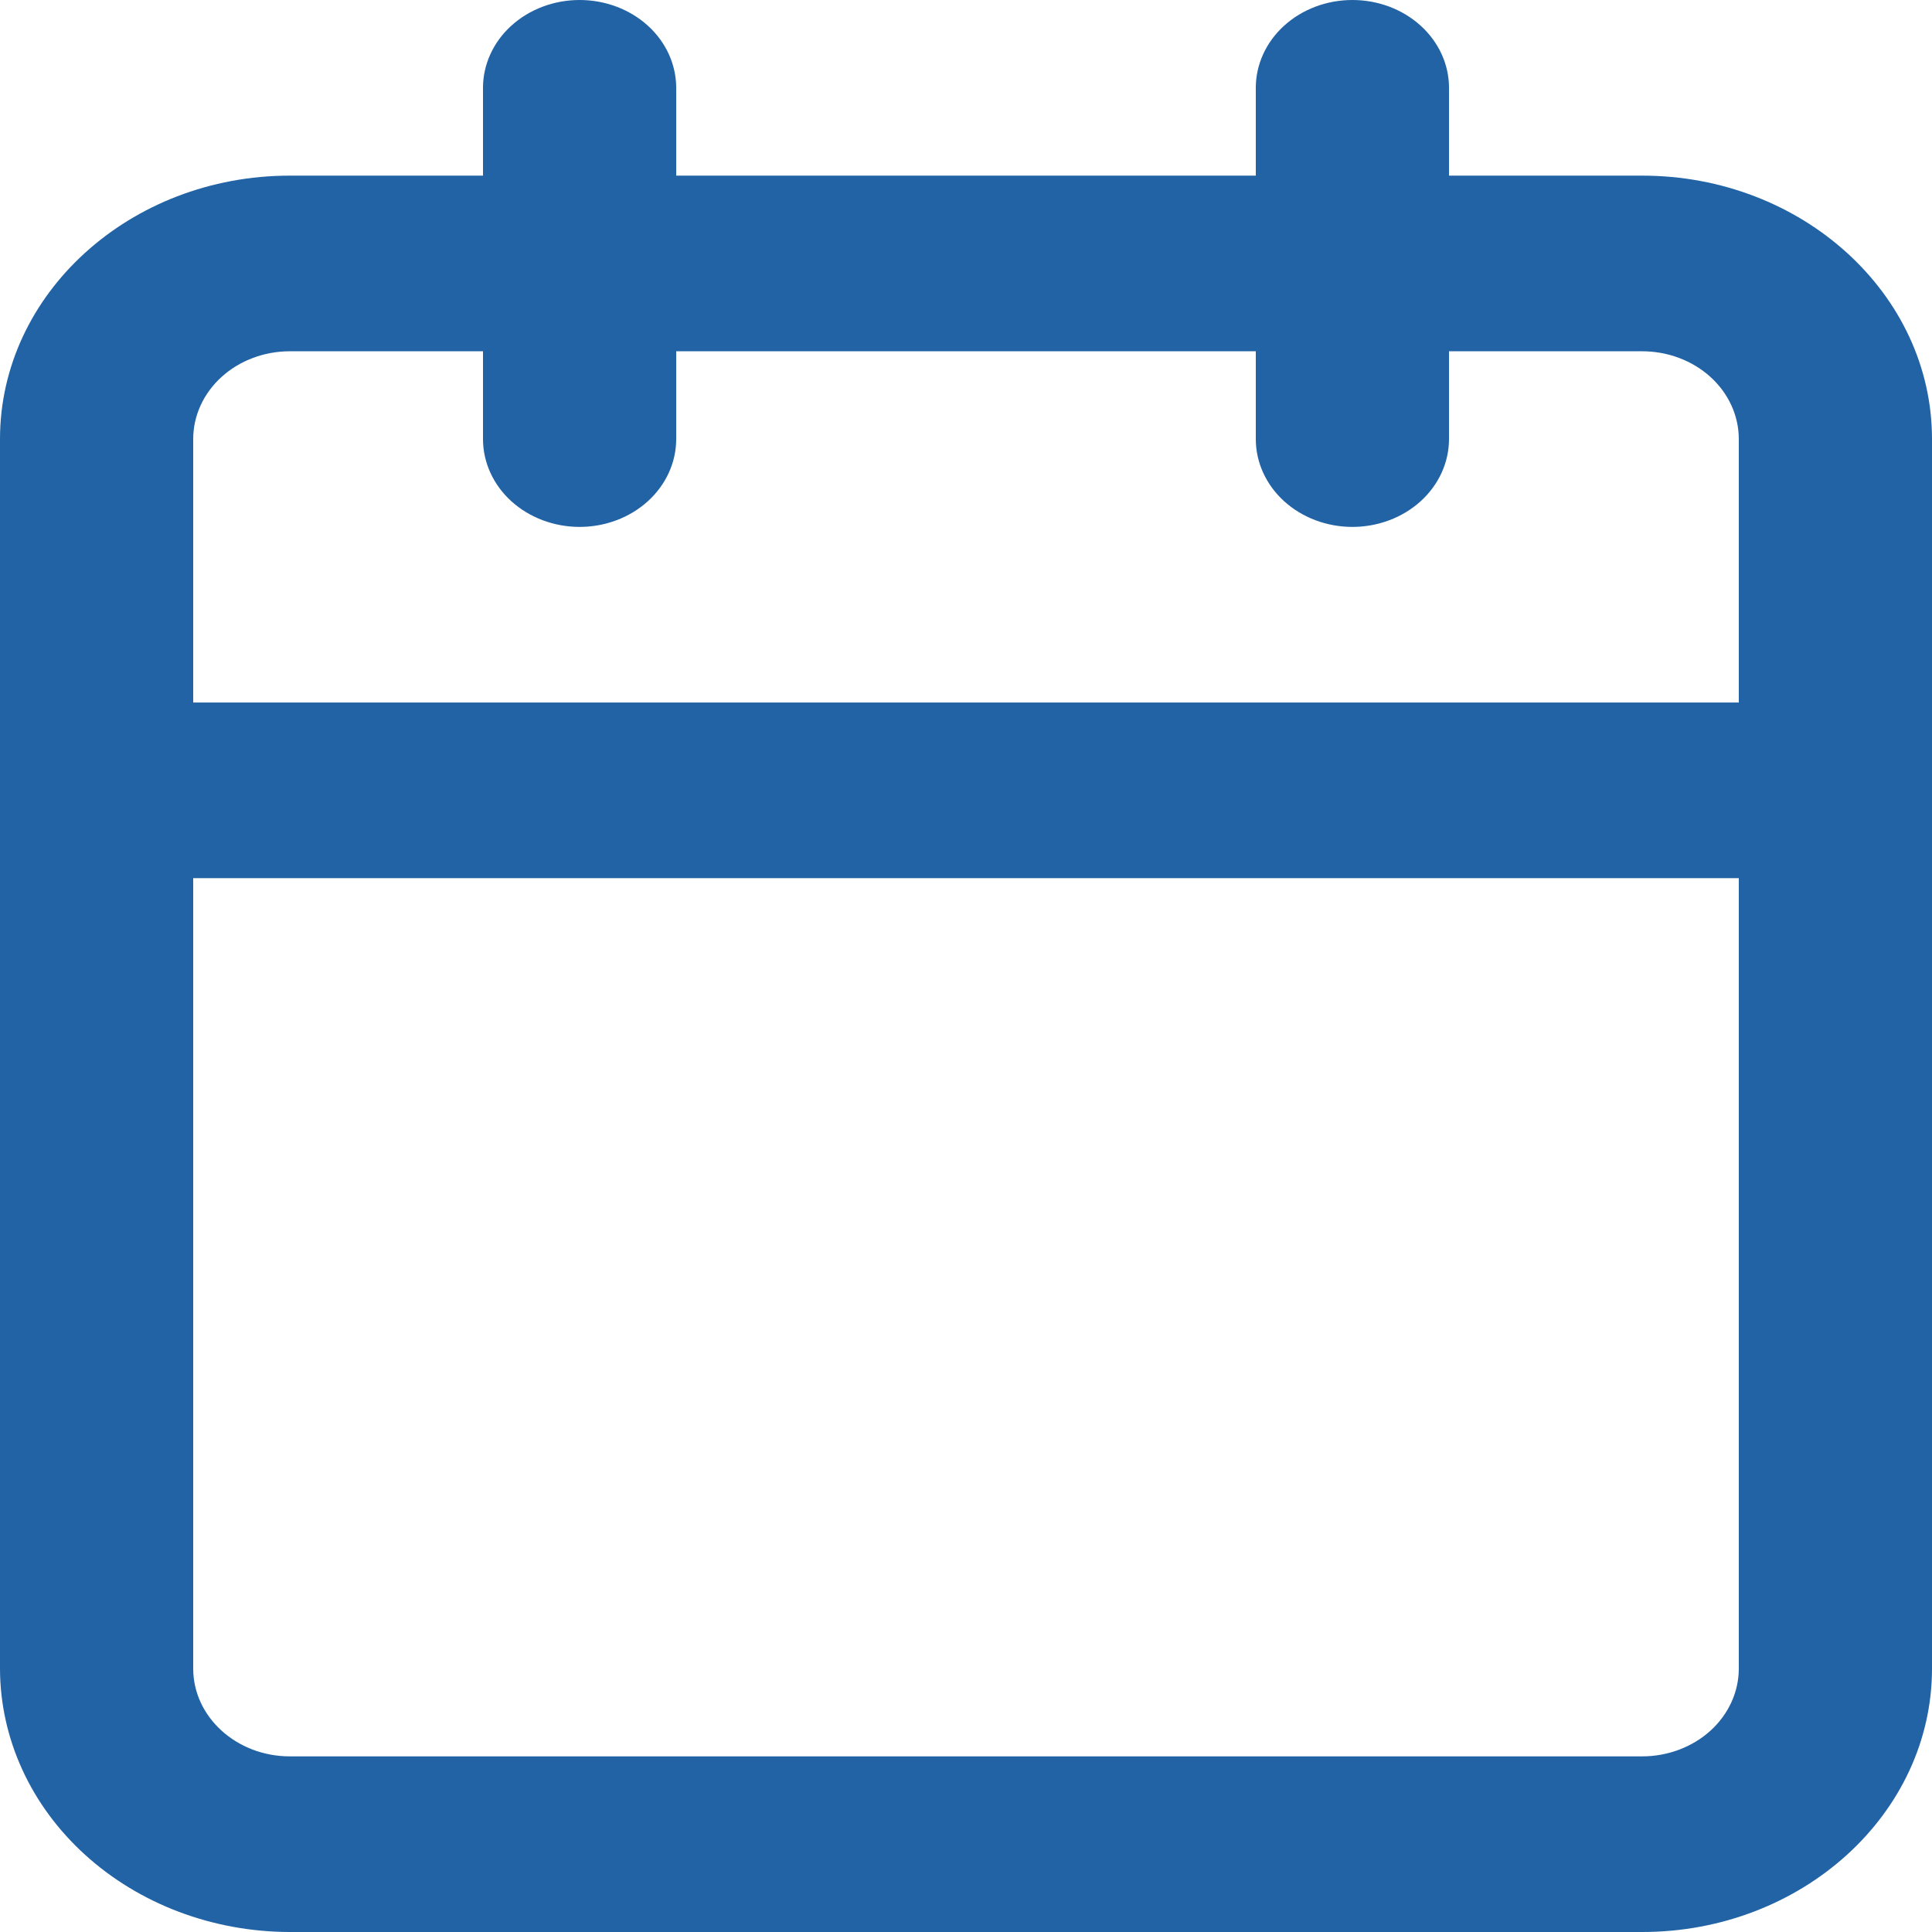
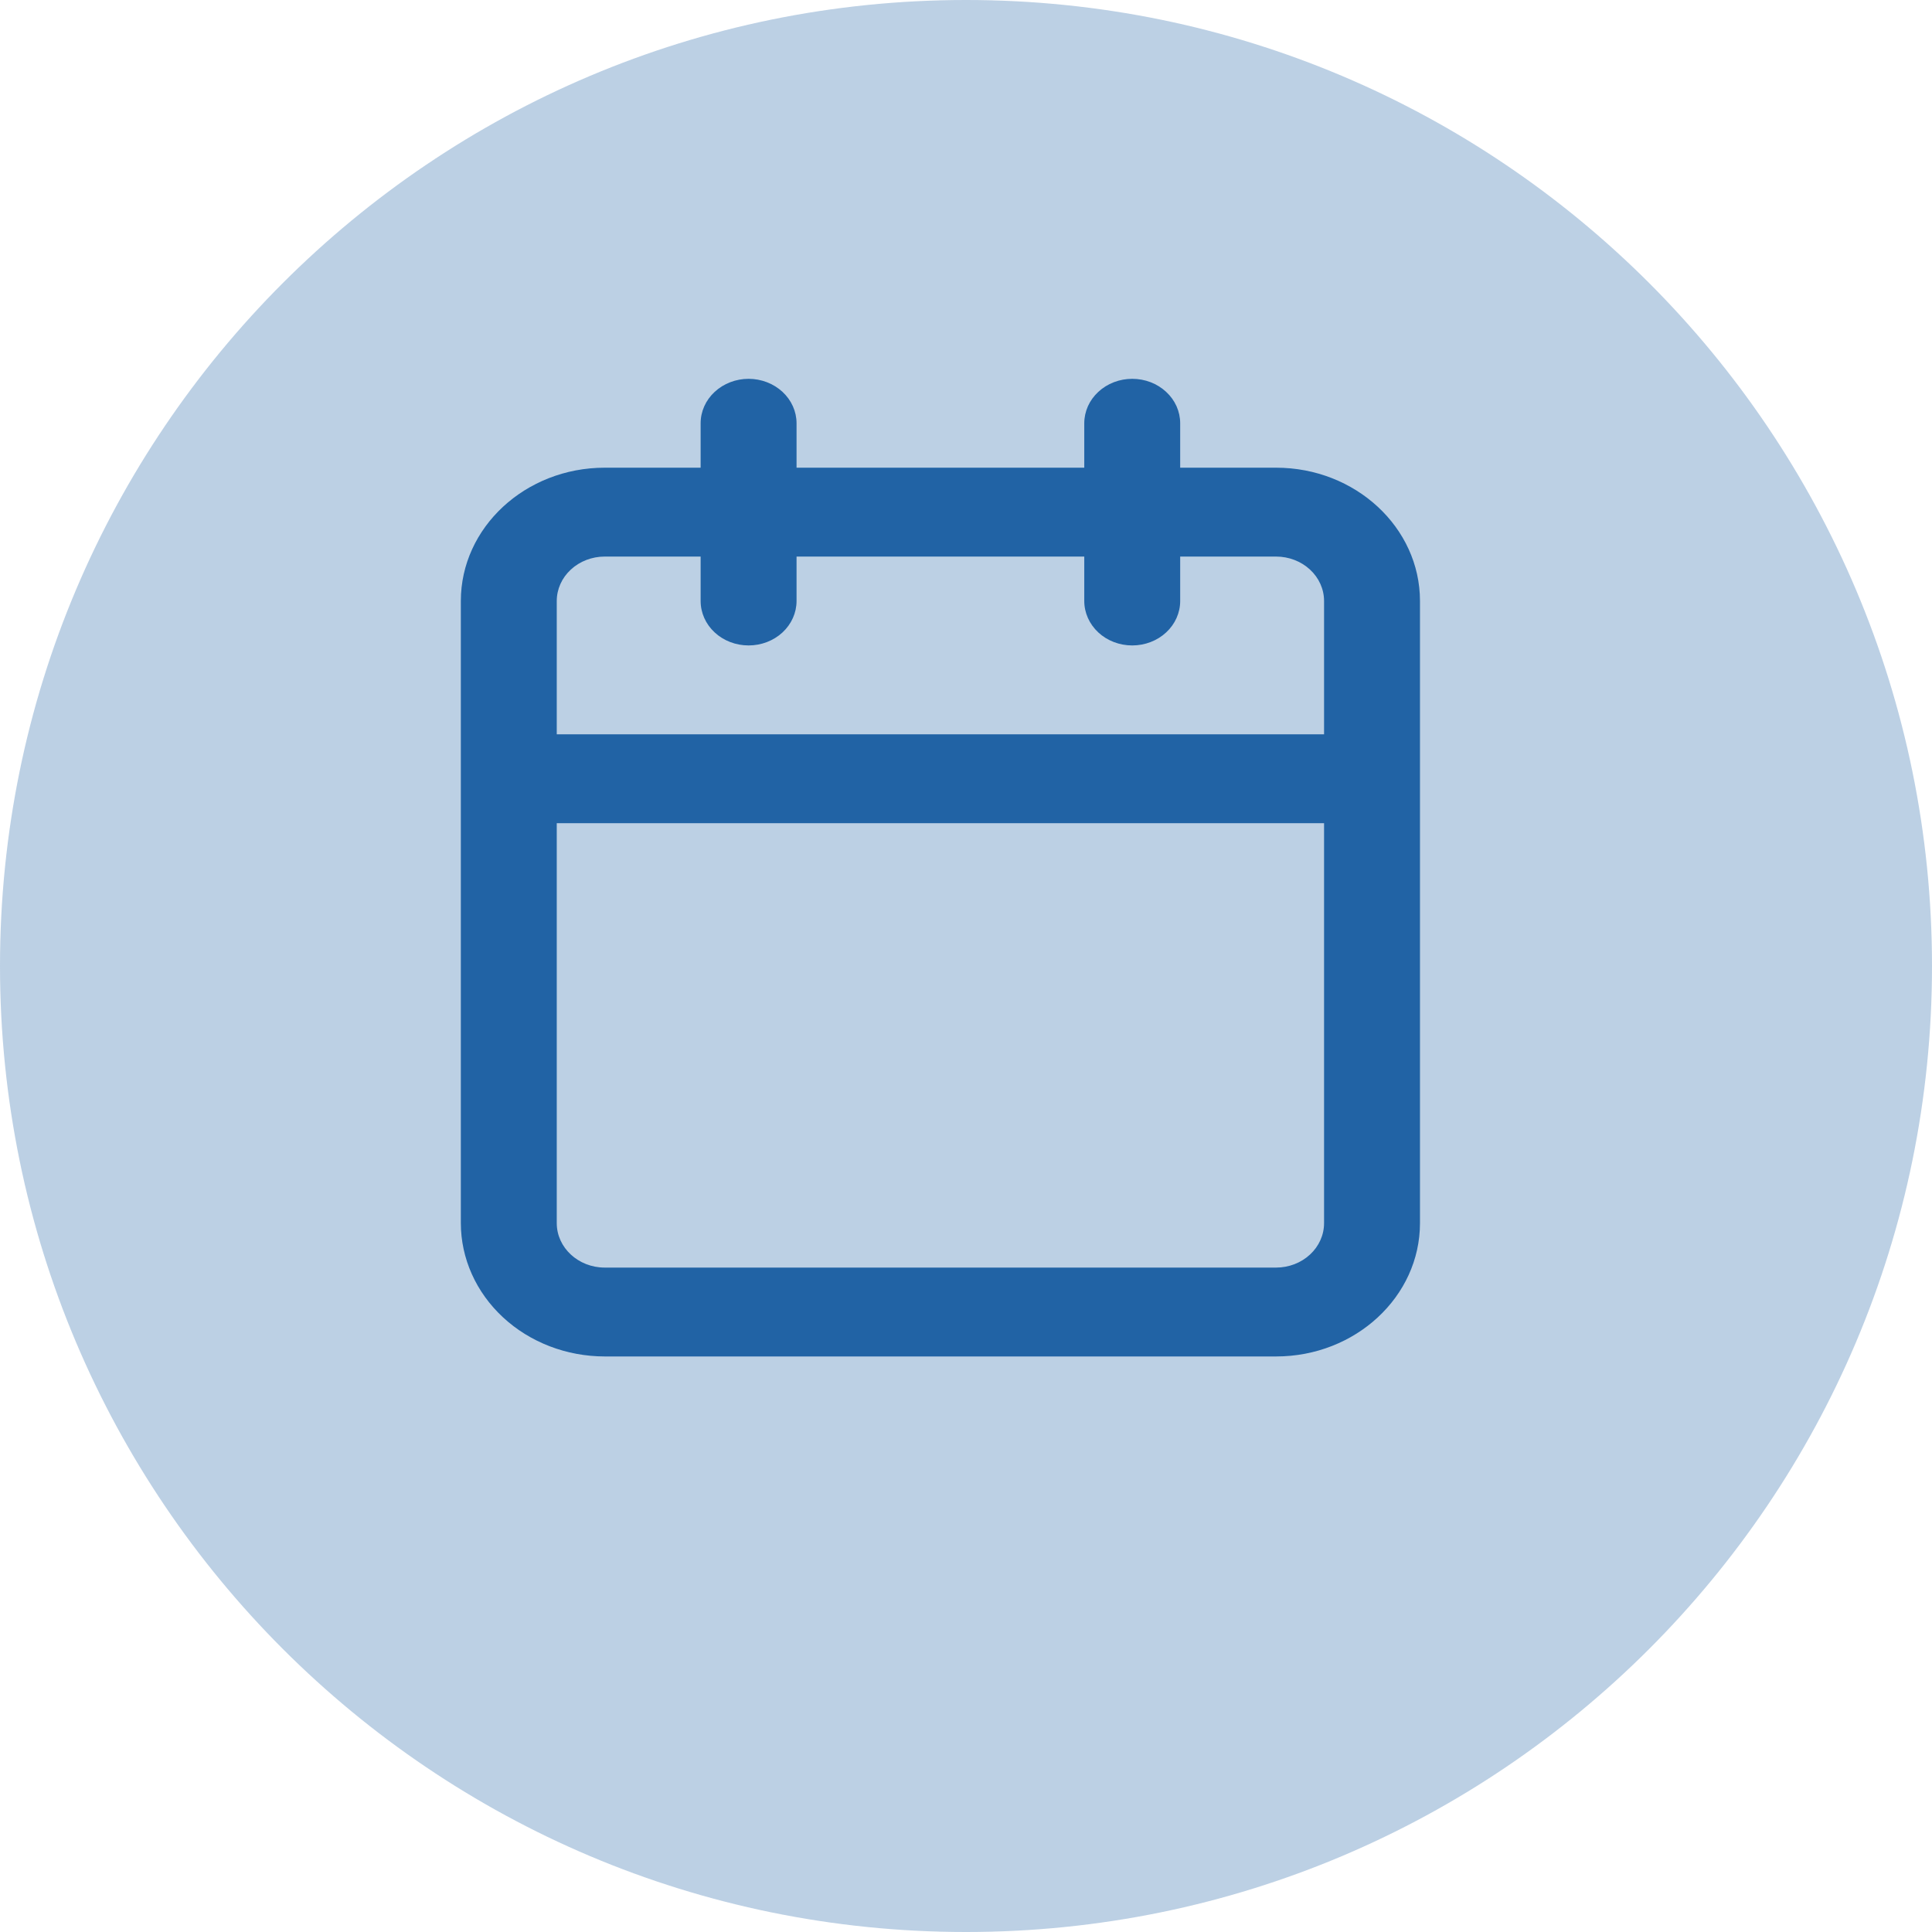
- <svg xmlns="http://www.w3.org/2000/svg" width="44" height="44" viewBox="0 0 44 44" fill="none">
-   <path fill-rule="evenodd" clip-rule="evenodd" d="M37.4 4C41.038 4 44 6.69 44 10V38C44 41.31 41.038 44 37.4 44H6.6C4.85 43.998 3.173 43.365 1.936 42.24C0.698 41.116 0.002 39.591 0 38V10C0 6.69 2.962 4 6.6 4H11V2C11 1.47 11.232 0.961 11.644 0.586C12.057 0.211 12.617 0 13.2 0C13.784 0 14.343 0.211 14.756 0.586C15.168 0.961 15.4 1.47 15.4 2V4H28.6V2C28.6 1.737 28.657 1.477 28.767 1.235C28.878 0.992 29.04 0.772 29.244 0.586C29.449 0.4 29.691 0.253 29.958 0.152C30.225 0.052 30.511 0 30.8 0C31.089 0 31.375 0.052 31.642 0.152C31.909 0.253 32.151 0.4 32.356 0.586C32.56 0.772 32.722 0.992 32.833 1.235C32.943 1.477 33 1.737 33 2V4H37.4ZM37.4 40C37.983 40 38.543 39.789 38.956 39.414C39.368 39.039 39.6 38.53 39.6 38V20H4.4V38C4.4 39.105 5.39 40 6.6 40H37.4ZM6.6 8C6.017 8 5.457 8.211 5.044 8.586C4.632 8.961 4.4 9.47 4.4 10V16H39.6V10C39.6 9.47 39.368 8.961 38.956 8.586C38.543 8.211 37.983 8 37.4 8H33V10C33 10.53 32.768 11.039 32.356 11.414C31.943 11.789 31.384 12 30.8 12C30.216 12 29.657 11.789 29.244 11.414C28.832 11.039 28.6 10.53 28.6 10V8H15.4V10C15.4 10.53 15.168 11.039 14.756 11.414C14.343 11.789 13.784 12 13.2 12C12.617 12 12.057 11.789 11.644 11.414C11.232 11.039 11 10.53 11 10V8H6.6Z" fill="#2163a5" />
+ <svg xmlns="http://www.w3.org/2000/svg" width="51" height="51" viewBox="0 0 51 51" fill="none">
+   <circle cx="25.5" cy="25.5" r="25.5" fill="#2163a5" fill-opacity="0.3" />
+   <path fill-rule="evenodd" clip-rule="evenodd" d="M33.686 12.346C35.779 12.346 37.484 13.924 37.484 15.865V32.288C37.484 34.229 35.779 35.807 33.686 35.807H15.963C14.956 35.806 13.991 35.435 13.279 34.775C12.567 34.115 12.166 33.221 12.165 32.288V15.865C12.165 13.924 13.869 12.346 15.963 12.346H18.495V11.173C18.495 10.862 18.628 10.564 18.866 10.344C19.103 10.124 19.425 10 19.761 10C20.096 10 20.418 10.124 20.656 10.344C20.893 10.564 21.027 10.862 21.027 11.173V12.346H28.622V11.173C28.622 11.019 28.655 10.867 28.718 10.724C28.782 10.582 28.875 10.453 28.993 10.344C29.11 10.235 29.25 10.148 29.404 10.089C29.557 10.03 29.722 10 29.888 10C30.054 10 30.219 10.03 30.373 10.089C30.526 10.148 30.666 10.235 30.783 10.344C30.901 10.453 30.994 10.582 31.058 10.724C31.121 10.867 31.154 11.019 31.154 11.173V12.346H33.686V12.346ZM33.686 33.461C34.022 33.461 34.344 33.337 34.581 33.117C34.819 32.897 34.952 32.599 34.952 32.288V21.73H14.697V32.288C14.697 32.936 15.267 33.461 15.963 33.461H33.686V33.461ZM15.963 14.692C15.627 14.692 15.305 14.816 15.068 15.036C14.83 15.256 14.697 15.554 14.697 15.865V19.384H34.952V15.865C34.952 15.554 34.819 15.256 34.581 15.036C34.344 14.816 34.022 14.692 33.686 14.692H31.154V15.865C31.154 16.176 31.021 16.475 30.783 16.695C30.546 16.915 30.224 17.038 29.888 17.038C29.552 17.038 29.23 16.915 28.993 16.695C28.756 16.475 28.622 16.176 28.622 15.865V14.692H21.027V15.865C21.027 16.176 20.893 16.475 20.656 16.695C20.418 16.915 20.096 17.038 19.761 17.038C19.425 17.038 19.103 16.915 18.866 16.695C18.628 16.475 18.495 16.176 18.495 15.865V14.692H15.963Z" fill="#2163a5" />
</svg>
